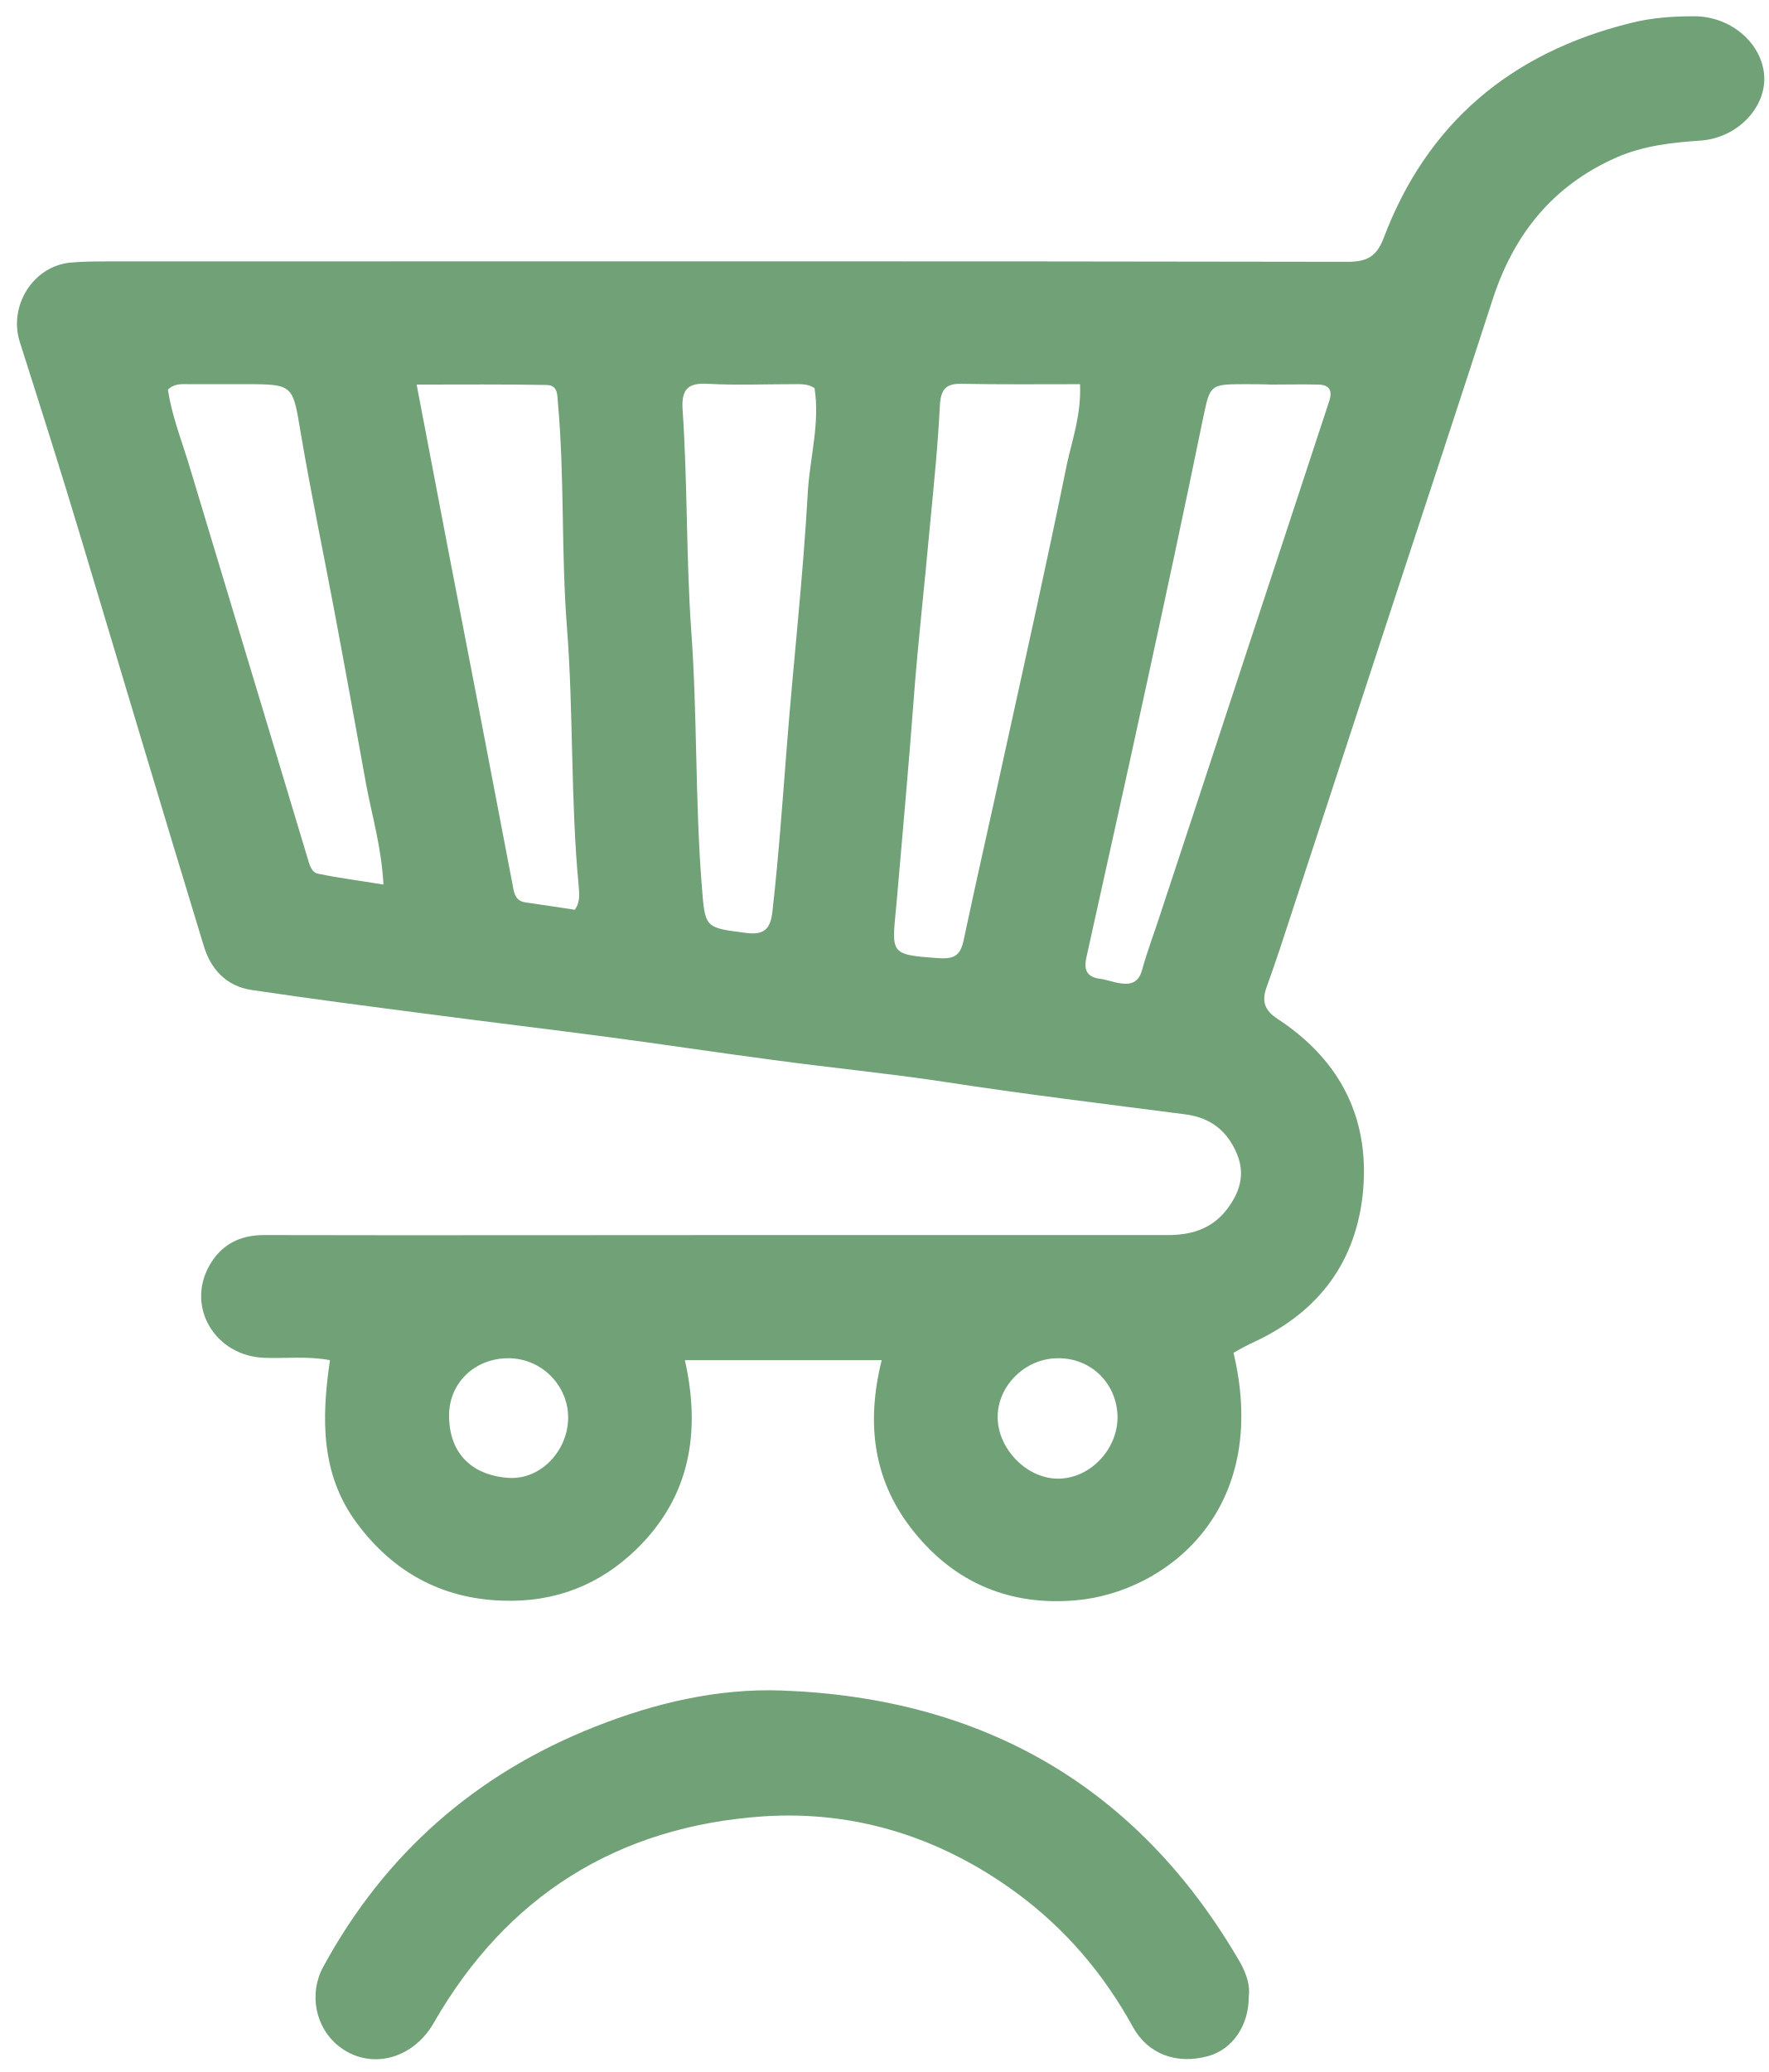
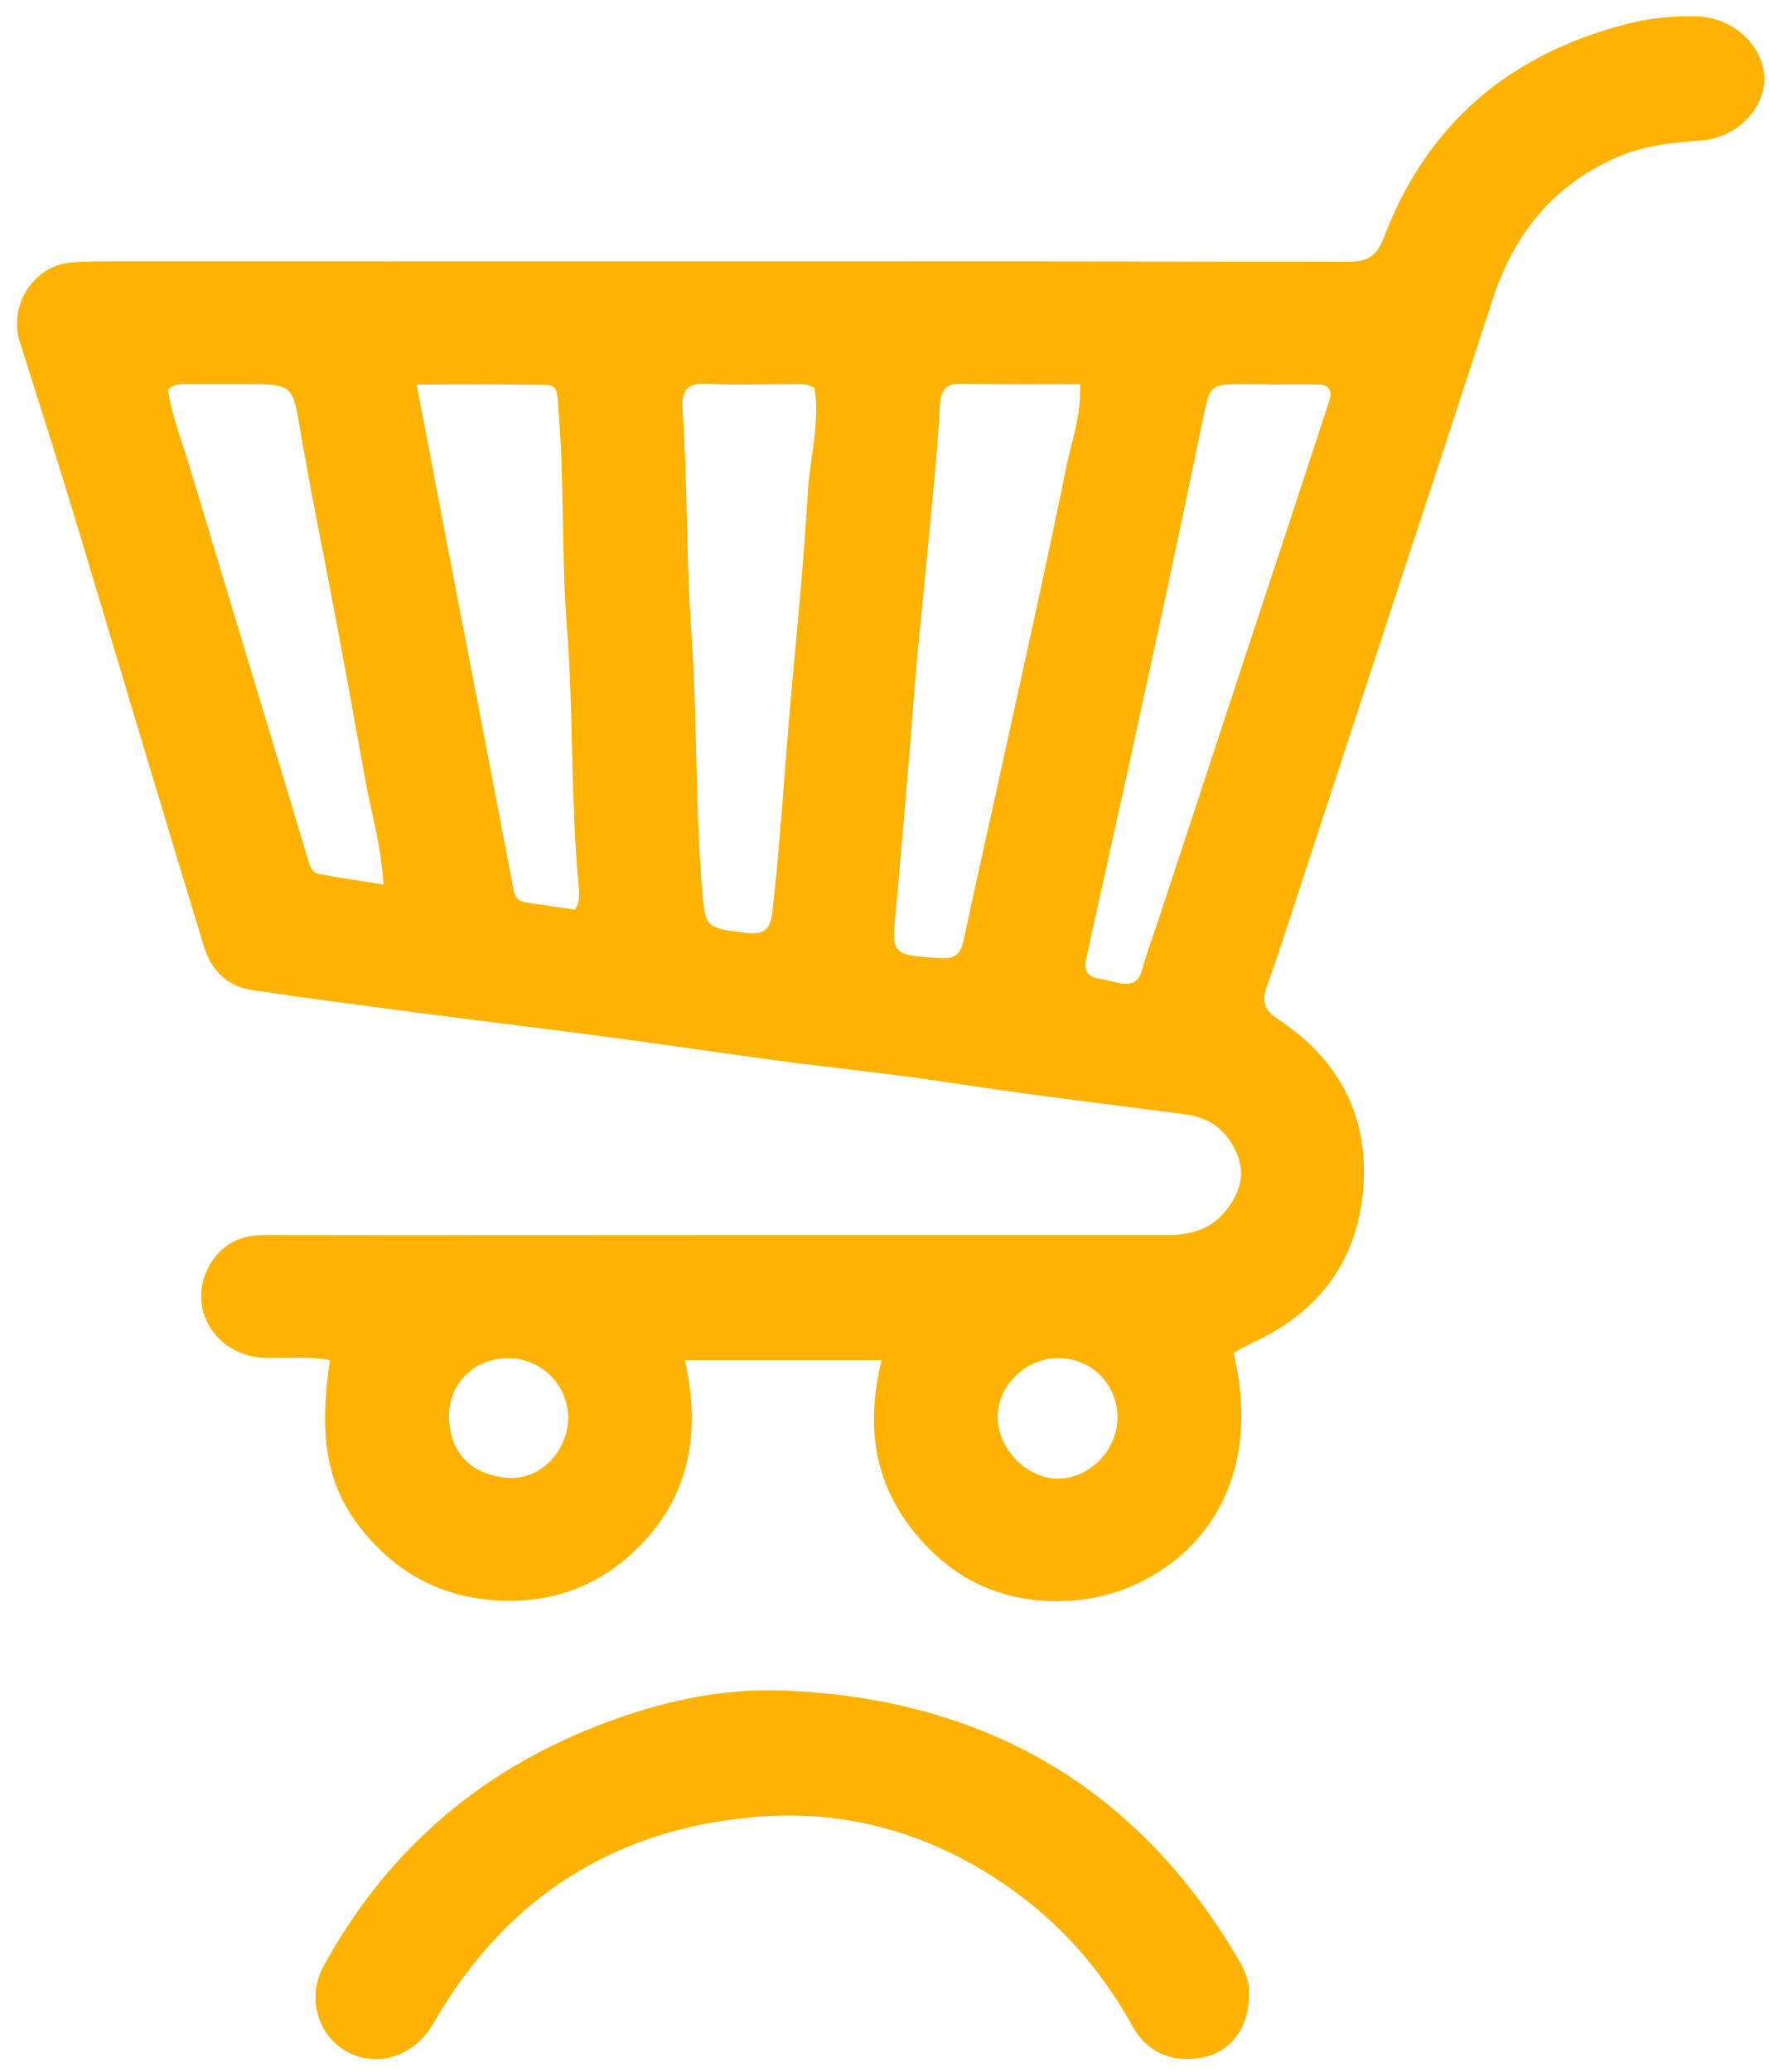
<svg xmlns="http://www.w3.org/2000/svg" width="76" height="89" viewBox="0 0 76 89" fill="none">
-   <path d="M52.999 58.108C54.626 64.962 50.013 68.405 46.238 68.738C43.436 68.987 41.07 68.023 39.292 65.827C37.53 63.664 37.195 61.185 37.883 58.424H29.427C30.115 61.501 29.662 64.28 27.363 66.525C25.787 68.073 23.84 68.838 21.592 68.754C18.958 68.671 16.878 67.507 15.334 65.427C13.774 63.331 13.808 60.936 14.177 58.424C13.204 58.241 12.281 58.357 11.375 58.324C9.261 58.258 7.986 56.161 8.993 54.365C9.496 53.483 10.268 53.051 11.341 53.051C18.27 53.067 25.216 53.051 32.145 53.051H50.18C51.187 53.051 52.059 52.784 52.697 51.969C53.251 51.254 53.519 50.472 53.15 49.574C52.73 48.559 51.992 47.993 50.885 47.86C47.429 47.411 43.973 46.995 40.533 46.463C38.118 46.097 35.668 45.864 33.236 45.531C30.836 45.215 28.437 44.849 26.038 44.533C23.522 44.2 21.005 43.901 18.488 43.568C15.922 43.236 13.355 42.903 10.788 42.52C9.731 42.354 9.06 41.639 8.758 40.641C6.996 34.868 5.268 29.062 3.523 23.256C2.668 20.395 1.762 17.55 0.856 14.706C0.352 13.159 1.409 11.429 3.037 11.279C3.59 11.229 4.161 11.229 4.714 11.229C22.448 11.229 40.164 11.212 57.898 11.246C58.72 11.246 59.139 11.029 59.441 10.247C61.303 5.307 64.894 2.279 70.028 0.998C70.933 0.765 71.839 0.699 72.762 0.699C74.322 0.682 75.681 1.813 75.799 3.227C75.9 4.591 74.675 5.922 73.064 6.039C71.823 6.122 70.632 6.255 69.474 6.754C66.706 7.968 65.028 10.081 64.122 12.893C62.763 17.085 61.387 21.26 60.012 25.436C58.519 30.01 57.008 34.585 55.515 39.16C55.163 40.241 54.811 41.323 54.425 42.387C54.207 42.986 54.307 43.385 54.895 43.768C57.663 45.581 58.921 48.176 58.535 51.437C58.166 54.431 56.472 56.494 53.703 57.725C53.469 57.842 53.234 57.975 52.999 58.108ZM46.405 16.502C44.677 16.502 43.017 16.519 41.339 16.486C40.668 16.469 40.433 16.685 40.383 17.384C40.299 19.147 40.114 20.911 39.946 22.674C39.728 25.12 39.443 27.565 39.258 30.027C39.04 32.955 38.772 35.866 38.52 38.794C38.319 40.973 38.168 41.007 40.332 41.156C41.037 41.206 41.272 41.007 41.406 40.374C41.976 37.679 42.597 34.984 43.184 32.273C44.09 28.147 45.013 24.022 45.852 19.879C46.087 18.831 46.456 17.8 46.405 16.502ZM34.997 16.669C34.695 16.469 34.359 16.502 34.024 16.502C32.816 16.502 31.625 16.552 30.417 16.486C29.578 16.436 29.276 16.702 29.326 17.567C29.544 20.711 29.477 23.872 29.695 27.033C29.964 30.676 29.863 34.336 30.148 37.995C30.299 39.875 30.249 39.842 32.078 40.075C32.85 40.175 33.101 39.875 33.185 39.177C33.454 36.814 33.621 34.435 33.806 32.073C34.091 28.397 34.511 24.754 34.712 21.077C34.812 19.597 35.232 18.149 34.997 16.669ZM54.626 16.519C54.626 16.502 54.626 16.502 54.626 16.519C54.24 16.502 53.838 16.502 53.452 16.502C51.975 16.502 51.992 16.536 51.69 17.966C50.885 21.892 50.046 25.802 49.19 29.728C48.368 33.537 47.513 37.33 46.674 41.14C46.573 41.605 46.657 41.955 47.227 42.038C47.529 42.071 47.815 42.188 48.133 42.237C48.603 42.304 48.922 42.204 49.073 41.655C49.291 40.857 49.593 40.075 49.845 39.293C51.086 35.533 52.328 31.774 53.553 28.031C54.744 24.438 55.918 20.844 57.109 17.234C57.26 16.785 57.126 16.519 56.623 16.519C55.968 16.502 55.297 16.519 54.626 16.519ZM17.901 16.519C18.79 21.194 19.646 25.669 20.518 30.143C21.022 32.739 21.508 35.35 22.012 37.946C22.079 38.295 22.096 38.694 22.582 38.761C23.287 38.861 24.008 38.977 24.696 39.077C24.948 38.727 24.881 38.378 24.864 38.062C24.511 34.369 24.646 30.659 24.36 26.95C24.109 23.756 24.26 20.528 23.974 17.334C23.941 16.985 23.991 16.536 23.471 16.536C21.659 16.502 19.847 16.519 17.901 16.519ZM16.475 37.995C16.391 36.398 15.989 35.068 15.737 33.72C15.284 31.225 14.831 28.713 14.361 26.218C13.875 23.639 13.338 21.077 12.902 18.482C12.583 16.569 12.583 16.502 10.654 16.502H8.137C7.835 16.502 7.516 16.453 7.214 16.735C7.365 17.767 7.751 18.781 8.07 19.796C9.781 25.486 11.509 31.175 13.22 36.881C13.304 37.164 13.388 37.48 13.673 37.53C14.546 37.713 15.452 37.829 16.475 37.995ZM21.81 58.341C20.367 58.357 19.26 59.439 19.294 60.869C19.327 62.616 20.485 63.398 21.861 63.481C23.236 63.564 24.394 62.317 24.411 60.919C24.427 59.505 23.253 58.324 21.81 58.341ZM48.016 60.869C47.999 59.455 46.909 58.341 45.483 58.341C44.057 58.324 42.832 59.538 42.865 60.919C42.899 62.267 44.124 63.498 45.432 63.514C46.808 63.531 48.016 62.283 48.016 60.869ZM53.653 85.773C53.653 87.037 52.932 88.035 51.908 88.318C50.566 88.684 49.325 88.251 48.67 87.054C47.412 84.775 45.785 82.861 43.688 81.314C40.45 78.936 36.775 77.754 32.782 78.02C26.525 78.453 21.76 81.447 18.639 86.887C17.717 88.501 15.838 88.933 14.529 87.869C13.556 87.087 13.254 85.64 13.892 84.475C16.526 79.634 20.435 76.191 25.585 74.161C28.152 73.146 30.853 72.514 33.588 72.614C42.278 72.93 48.939 76.773 53.301 84.325C53.569 84.824 53.72 85.307 53.653 85.773Z" fill="#70A177" />
+   <path d="M52.999 58.108C54.626 64.962 50.013 68.405 46.238 68.738C43.436 68.987 41.07 68.023 39.292 65.827C37.53 63.664 37.195 61.185 37.883 58.424H29.427C30.115 61.501 29.662 64.28 27.363 66.525C25.787 68.073 23.84 68.838 21.592 68.754C18.958 68.671 16.878 67.507 15.334 65.427C13.774 63.331 13.808 60.936 14.177 58.424C13.204 58.241 12.281 58.357 11.375 58.324C9.261 58.258 7.986 56.161 8.993 54.365C9.496 53.483 10.268 53.051 11.341 53.051C18.27 53.067 25.216 53.051 32.145 53.051H50.18C51.187 53.051 52.059 52.784 52.697 51.969C53.251 51.254 53.519 50.472 53.15 49.574C52.73 48.559 51.992 47.993 50.885 47.86C47.429 47.411 43.973 46.995 40.533 46.463C38.118 46.097 35.668 45.864 33.236 45.531C30.836 45.215 28.437 44.849 26.038 44.533C23.522 44.2 21.005 43.901 18.488 43.568C15.922 43.236 13.355 42.903 10.788 42.52C9.731 42.354 9.06 41.639 8.758 40.641C6.996 34.868 5.268 29.062 3.523 23.256C2.668 20.395 1.762 17.55 0.856 14.706C0.352 13.159 1.409 11.429 3.037 11.279C3.59 11.229 4.161 11.229 4.714 11.229C22.448 11.229 40.164 11.212 57.898 11.246C58.72 11.246 59.139 11.029 59.441 10.247C61.303 5.307 64.894 2.279 70.028 0.998C70.933 0.765 71.839 0.699 72.762 0.699C74.322 0.682 75.681 1.813 75.799 3.227C75.9 4.591 74.675 5.922 73.064 6.039C71.823 6.122 70.632 6.255 69.474 6.754C66.706 7.968 65.028 10.081 64.122 12.893C62.763 17.085 61.387 21.26 60.012 25.436C58.519 30.01 57.008 34.585 55.515 39.16C55.163 40.241 54.811 41.323 54.425 42.387C54.207 42.986 54.307 43.385 54.895 43.768C57.663 45.581 58.921 48.176 58.535 51.437C58.166 54.431 56.472 56.494 53.703 57.725C53.469 57.842 53.234 57.975 52.999 58.108ZM46.405 16.502C44.677 16.502 43.017 16.519 41.339 16.486C40.668 16.469 40.433 16.685 40.383 17.384C40.299 19.147 40.114 20.911 39.946 22.674C39.728 25.12 39.443 27.565 39.258 30.027C39.04 32.955 38.772 35.866 38.52 38.794C38.319 40.973 38.168 41.007 40.332 41.156C41.037 41.206 41.272 41.007 41.406 40.374C41.976 37.679 42.597 34.984 43.184 32.273C44.09 28.147 45.013 24.022 45.852 19.879C46.087 18.831 46.456 17.8 46.405 16.502ZM34.997 16.669C34.695 16.469 34.359 16.502 34.024 16.502C32.816 16.502 31.625 16.552 30.417 16.486C29.578 16.436 29.276 16.702 29.326 17.567C29.544 20.711 29.477 23.872 29.695 27.033C29.964 30.676 29.863 34.336 30.148 37.995C30.299 39.875 30.249 39.842 32.078 40.075C32.85 40.175 33.101 39.875 33.185 39.177C33.454 36.814 33.621 34.435 33.806 32.073C34.091 28.397 34.511 24.754 34.712 21.077C34.812 19.597 35.232 18.149 34.997 16.669ZM54.626 16.519C54.626 16.502 54.626 16.502 54.626 16.519C54.24 16.502 53.838 16.502 53.452 16.502C51.975 16.502 51.992 16.536 51.69 17.966C50.885 21.892 50.046 25.802 49.19 29.728C48.368 33.537 47.513 37.33 46.674 41.14C46.573 41.605 46.657 41.955 47.227 42.038C47.529 42.071 47.815 42.188 48.133 42.237C48.603 42.304 48.922 42.204 49.073 41.655C49.291 40.857 49.593 40.075 49.845 39.293C51.086 35.533 52.328 31.774 53.553 28.031C54.744 24.438 55.918 20.844 57.109 17.234C57.26 16.785 57.126 16.519 56.623 16.519C55.968 16.502 55.297 16.519 54.626 16.519ZM17.901 16.519C18.79 21.194 19.646 25.669 20.518 30.143C21.022 32.739 21.508 35.35 22.012 37.946C22.079 38.295 22.096 38.694 22.582 38.761C23.287 38.861 24.008 38.977 24.696 39.077C24.948 38.727 24.881 38.378 24.864 38.062C24.511 34.369 24.646 30.659 24.36 26.95C24.109 23.756 24.26 20.528 23.974 17.334C23.941 16.985 23.991 16.536 23.471 16.536C21.659 16.502 19.847 16.519 17.901 16.519ZM16.475 37.995C16.391 36.398 15.989 35.068 15.737 33.72C15.284 31.225 14.831 28.713 14.361 26.218C13.875 23.639 13.338 21.077 12.902 18.482C12.583 16.569 12.583 16.502 10.654 16.502H8.137C7.835 16.502 7.516 16.453 7.214 16.735C7.365 17.767 7.751 18.781 8.07 19.796C9.781 25.486 11.509 31.175 13.22 36.881C13.304 37.164 13.388 37.48 13.673 37.53C14.546 37.713 15.452 37.829 16.475 37.995ZM21.81 58.341C20.367 58.357 19.26 59.439 19.294 60.869C19.327 62.616 20.485 63.398 21.861 63.481C23.236 63.564 24.394 62.317 24.411 60.919C24.427 59.505 23.253 58.324 21.81 58.341ZM48.016 60.869C47.999 59.455 46.909 58.341 45.483 58.341C44.057 58.324 42.832 59.538 42.865 60.919C42.899 62.267 44.124 63.498 45.432 63.514C46.808 63.531 48.016 62.283 48.016 60.869ZM53.653 85.773C53.653 87.037 52.932 88.035 51.908 88.318C50.566 88.684 49.325 88.251 48.67 87.054C47.412 84.775 45.785 82.861 43.688 81.314C40.45 78.936 36.775 77.754 32.782 78.02C26.525 78.453 21.76 81.447 18.639 86.887C17.717 88.501 15.838 88.933 14.529 87.869C13.556 87.087 13.254 85.64 13.892 84.475C16.526 79.634 20.435 76.191 25.585 74.161C28.152 73.146 30.853 72.514 33.588 72.614C42.278 72.93 48.939 76.773 53.301 84.325C53.569 84.824 53.72 85.307 53.653 85.773Z" fill="#feb302" />
</svg>
